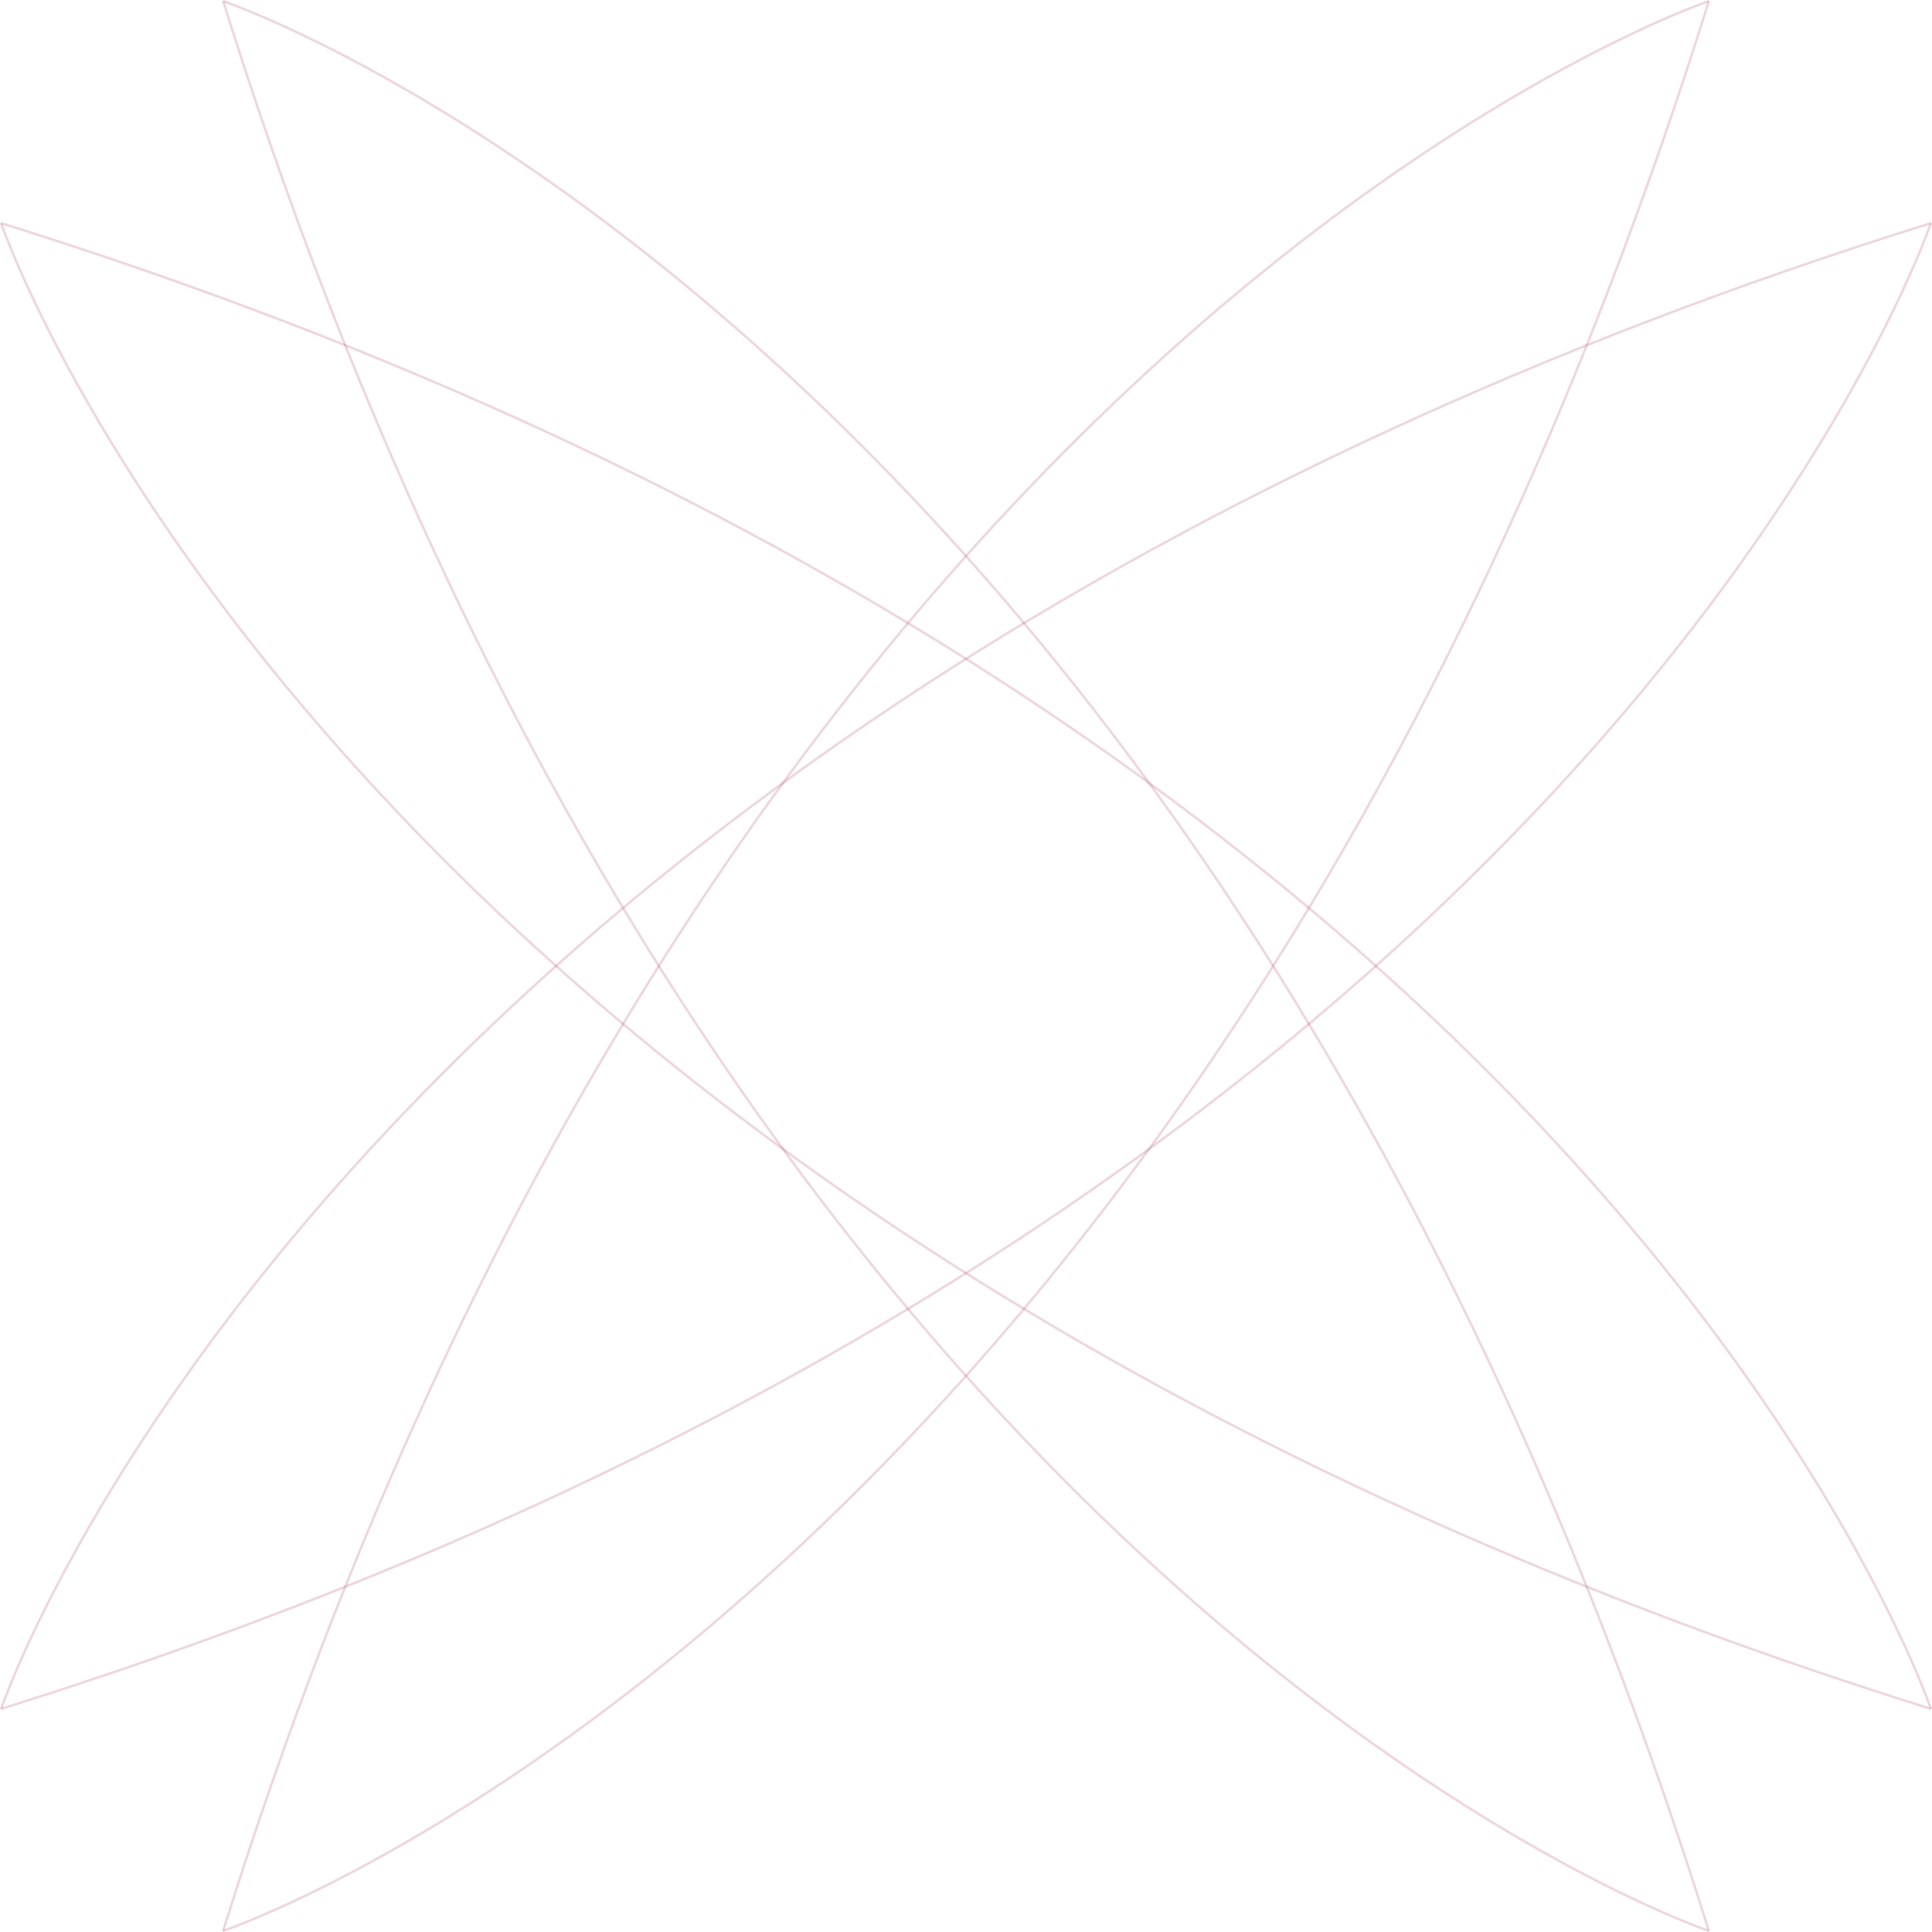
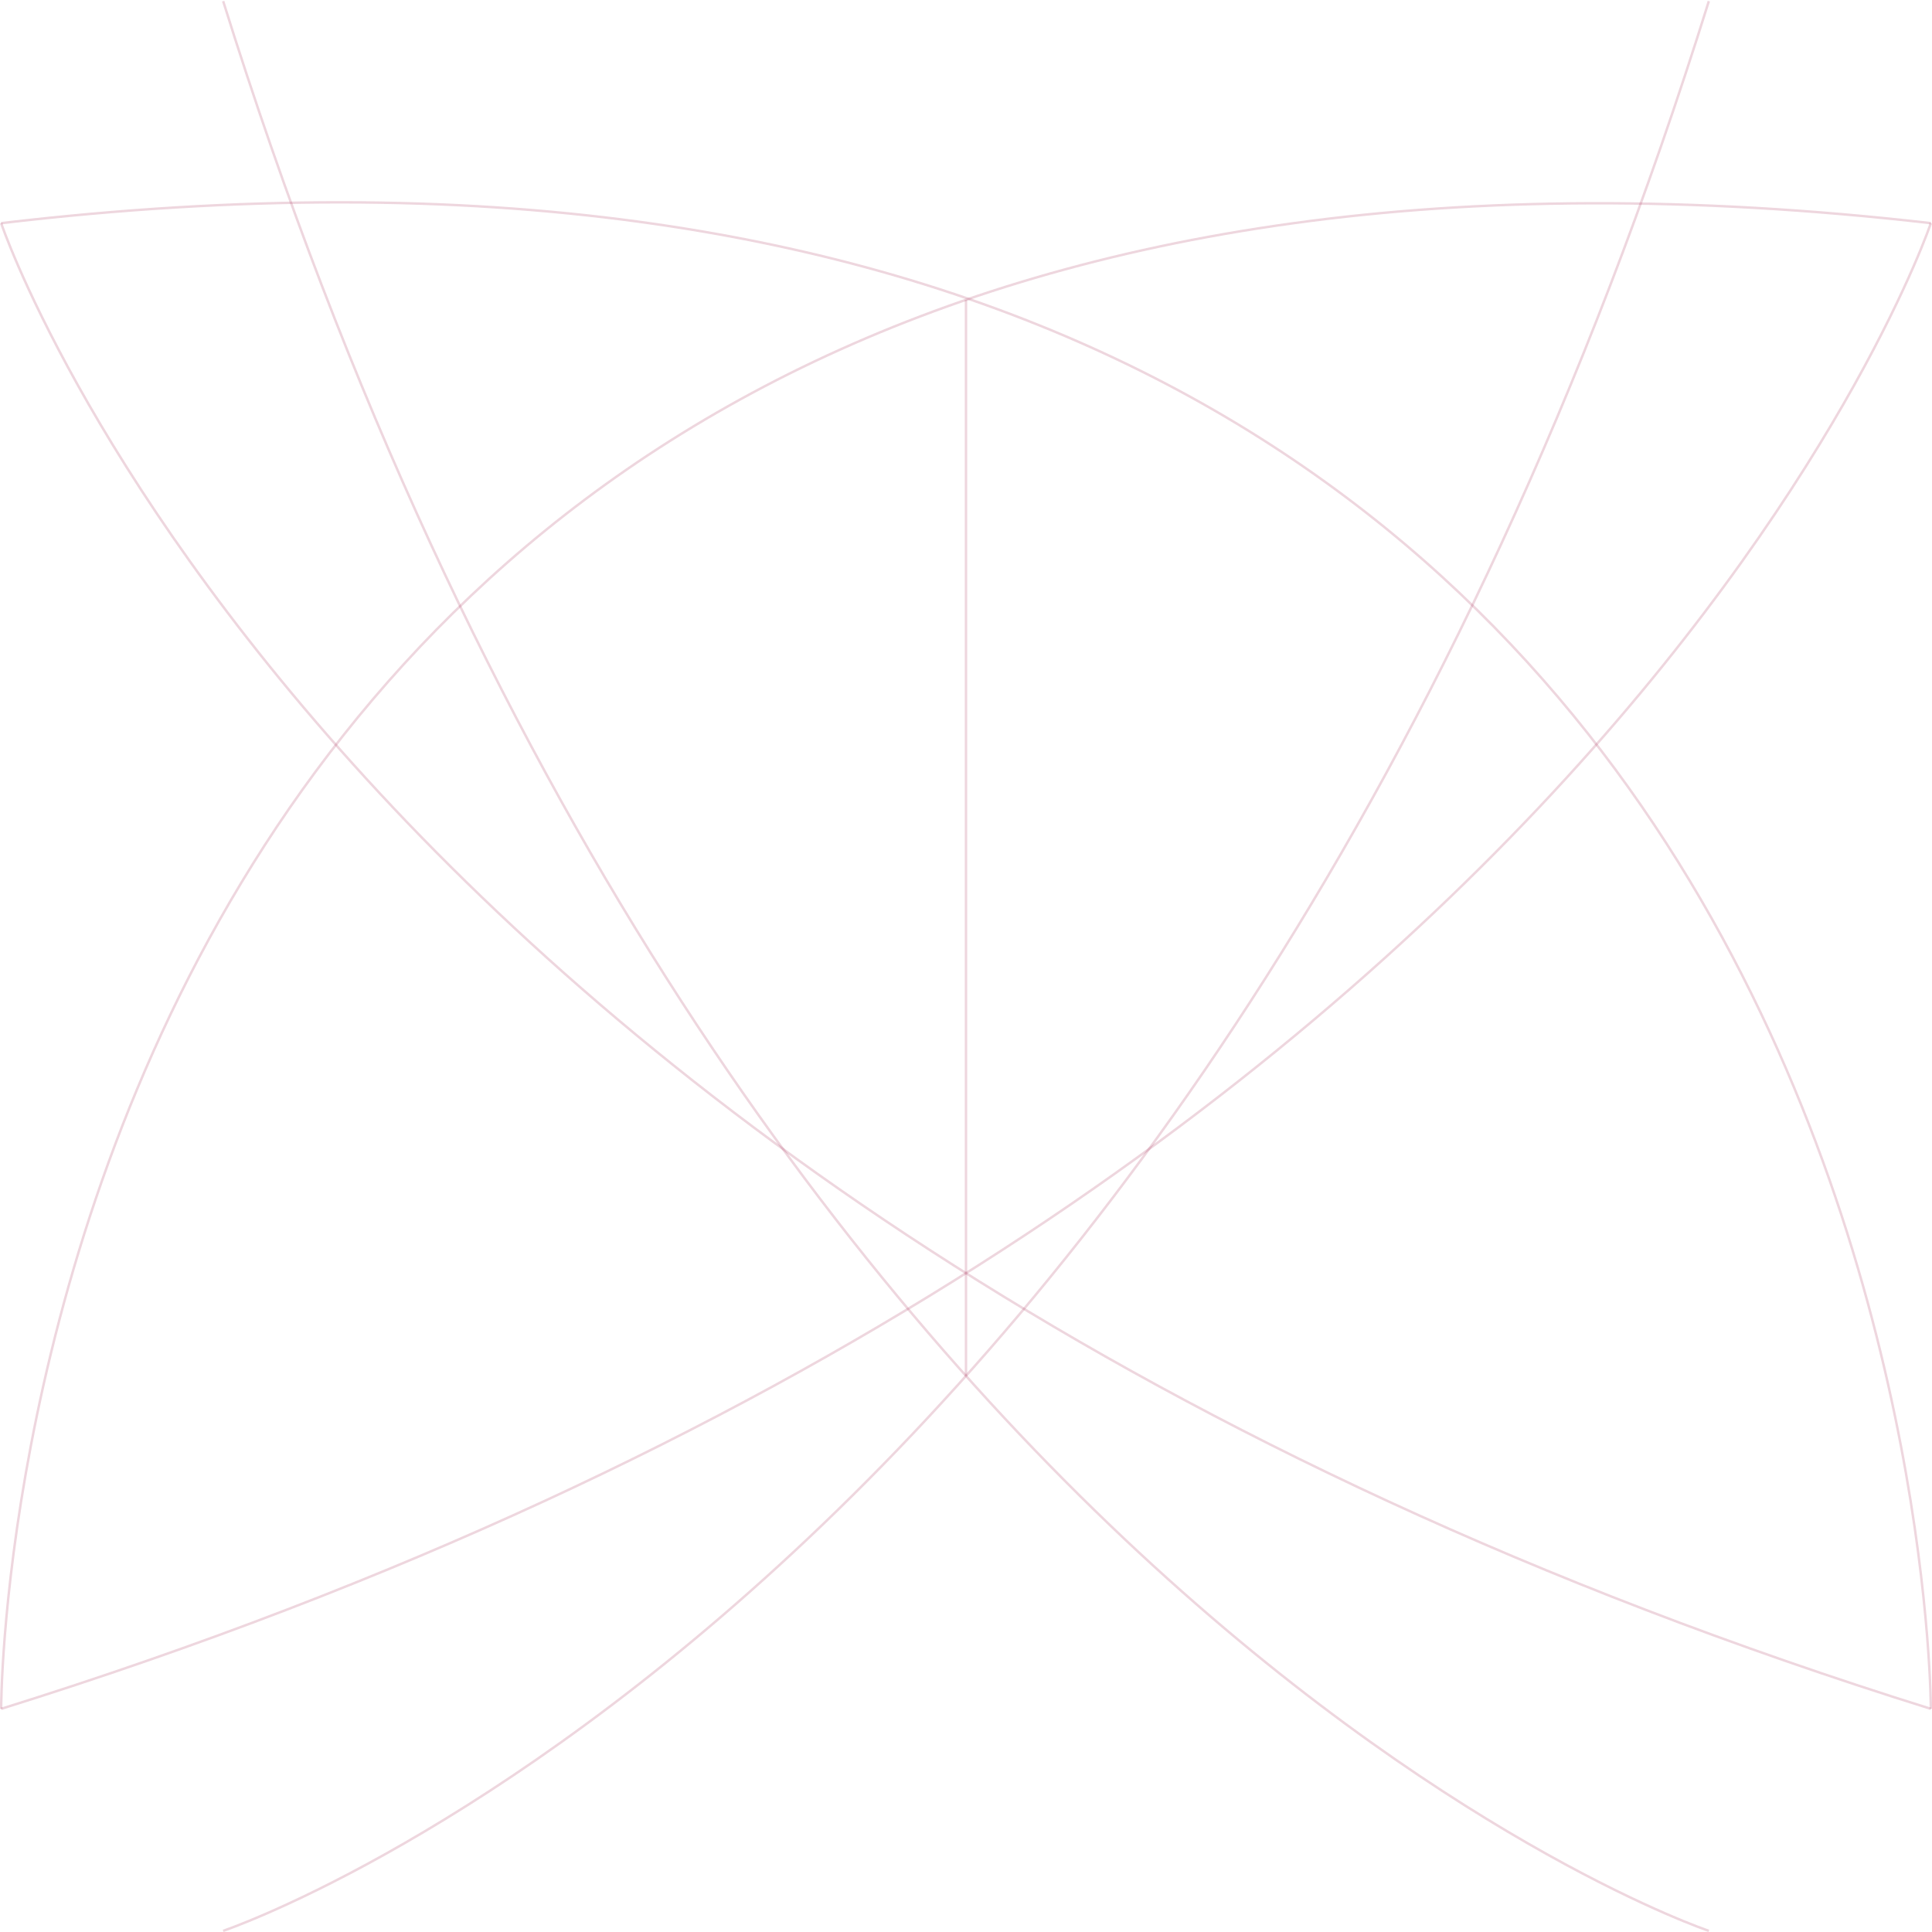
<svg xmlns="http://www.w3.org/2000/svg" version="1.1" id="Layer_1" x="0px" y="0px" viewBox="92.533 1.413 606.935 606.935" enable-background="new 92.533 1.413 606.935 606.935" xml:space="preserve">
-   <path opacity="0.2" fill="none" stroke="#A83158" stroke-width="0.765" stroke-miterlimit="10" enable-background="new    " d="  M92.895,71.52C595.331,228.452,699.105,538.24,699.105,538.24" />
-   <path opacity="0.2" fill="none" stroke="#A83158" stroke-width="0.765" stroke-miterlimit="10" enable-background="new    " d="  M92.895,538.24c0,0,103.773-309.788,606.209-466.72" />
+   <path opacity="0.2" fill="none" stroke="#A83158" stroke-width="0.765" stroke-miterlimit="10" enable-background="new    " d="  M92.895,71.52C699.105,0,699.105,538.24,699.105,538.24" />
+   <path opacity="0.2" fill="none" stroke="#A83158" stroke-width="0.765" stroke-miterlimit="10" enable-background="new    " d="  M92.895,538.24c0,0-0.895-536.465,606.209-466.72" />
  <path opacity="0.2" fill="none" stroke="#A83158" stroke-width="0.765" stroke-miterlimit="10" enable-background="new    " d="  M699.105,71.52c0,0-103.773,309.788-606.209,466.72" />
  <path opacity="0.2" fill="none" stroke="#A83158" stroke-width="0.765" stroke-miterlimit="10" enable-background="new    " d="  M699.105,538.24C196.669,381.309,92.895,71.52,92.895,71.52" />
  <path opacity="0.2" fill="none" stroke="#A83158" stroke-width="0.765" stroke-miterlimit="10" enable-background="new    " d="  M629.36,1.776C472.428,504.212,162.64,607.985,162.64,607.985" />
-   <path opacity="0.2" fill="none" stroke="#A83158" stroke-width="0.765" stroke-miterlimit="10" enable-background="new    " d="  M162.64,1.776c0,0,309.788,103.773,466.72,606.209" />
  <path opacity="0.2" fill="none" stroke="#A83158" stroke-width="0.765" stroke-miterlimit="10" enable-background="new    " d="  M629.36,607.985c0,0-309.788-103.773-466.72-606.209" />
-   <path opacity="0.2" fill="none" stroke="#A83158" stroke-width="0.765" stroke-miterlimit="10" enable-background="new    " d="  M162.64,607.985C319.572,105.549,629.36,1.776,629.36,1.776" />
+   <line opacity="0.2" fill="none" stroke="#A83158" stroke-width="0.765" stroke-miterlimit="10" enable-background="new    " x1="396" y1="433.639" x2="396" y2="95.607" />
</svg>
